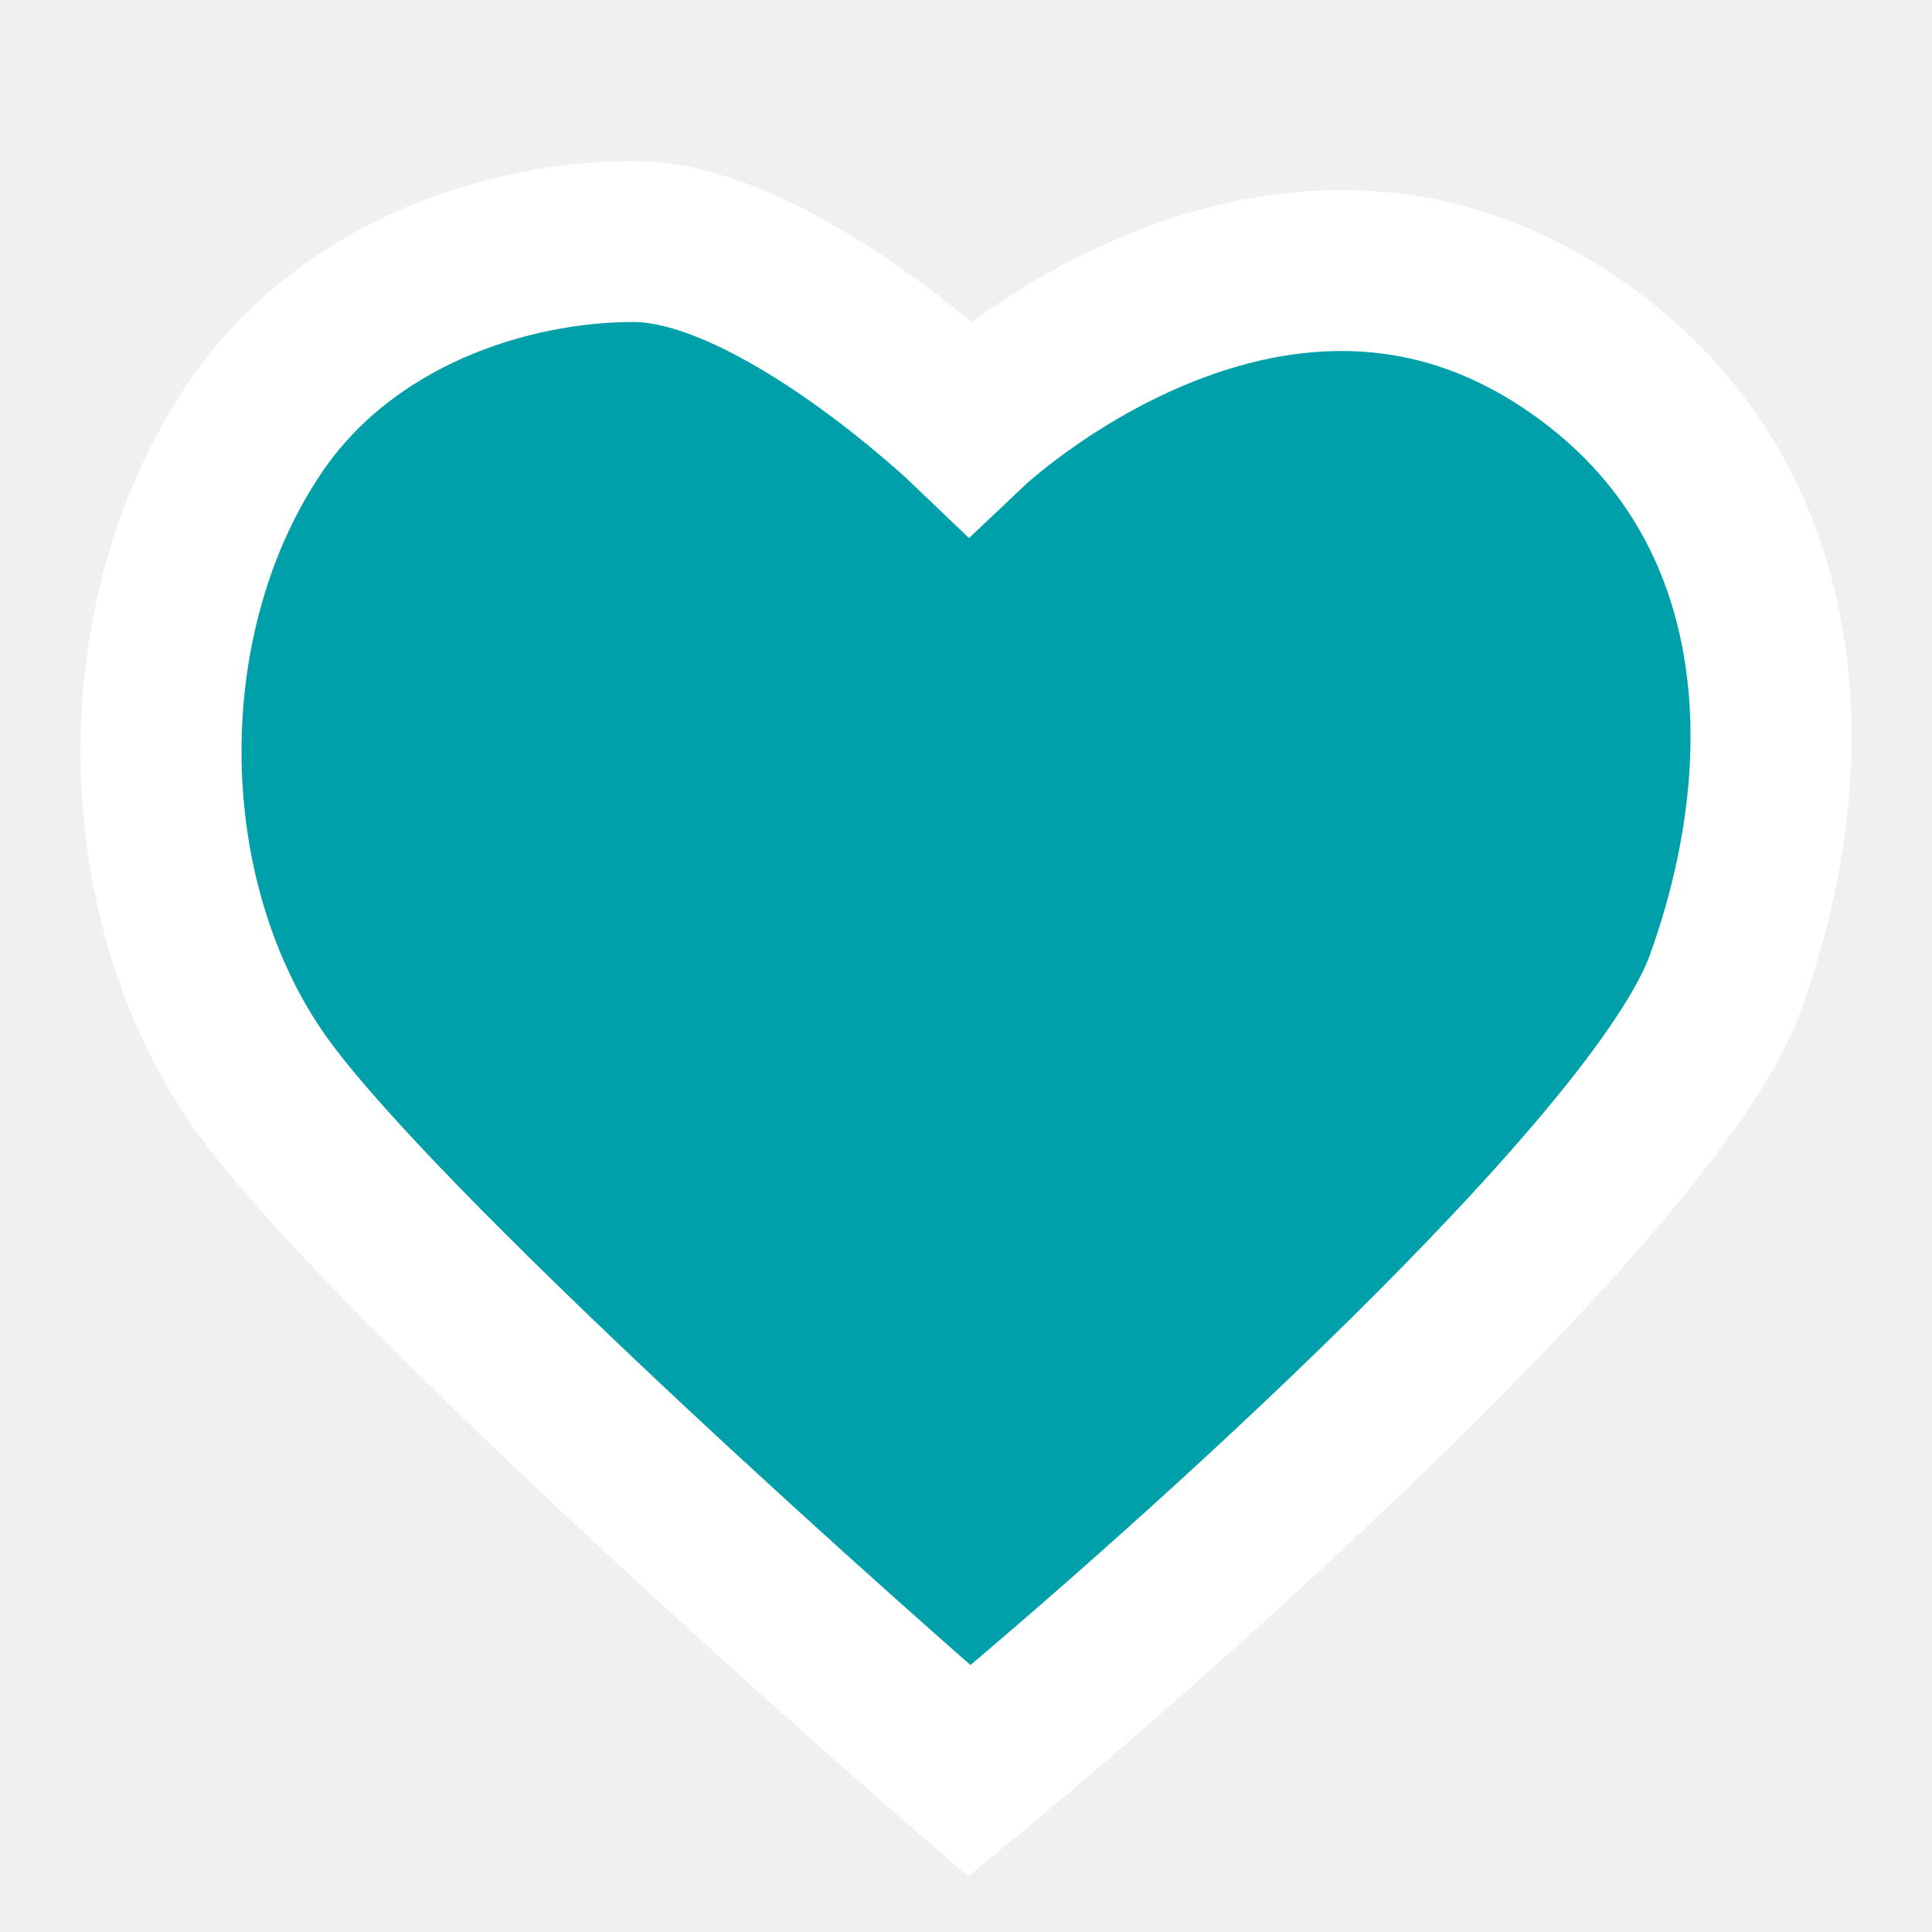
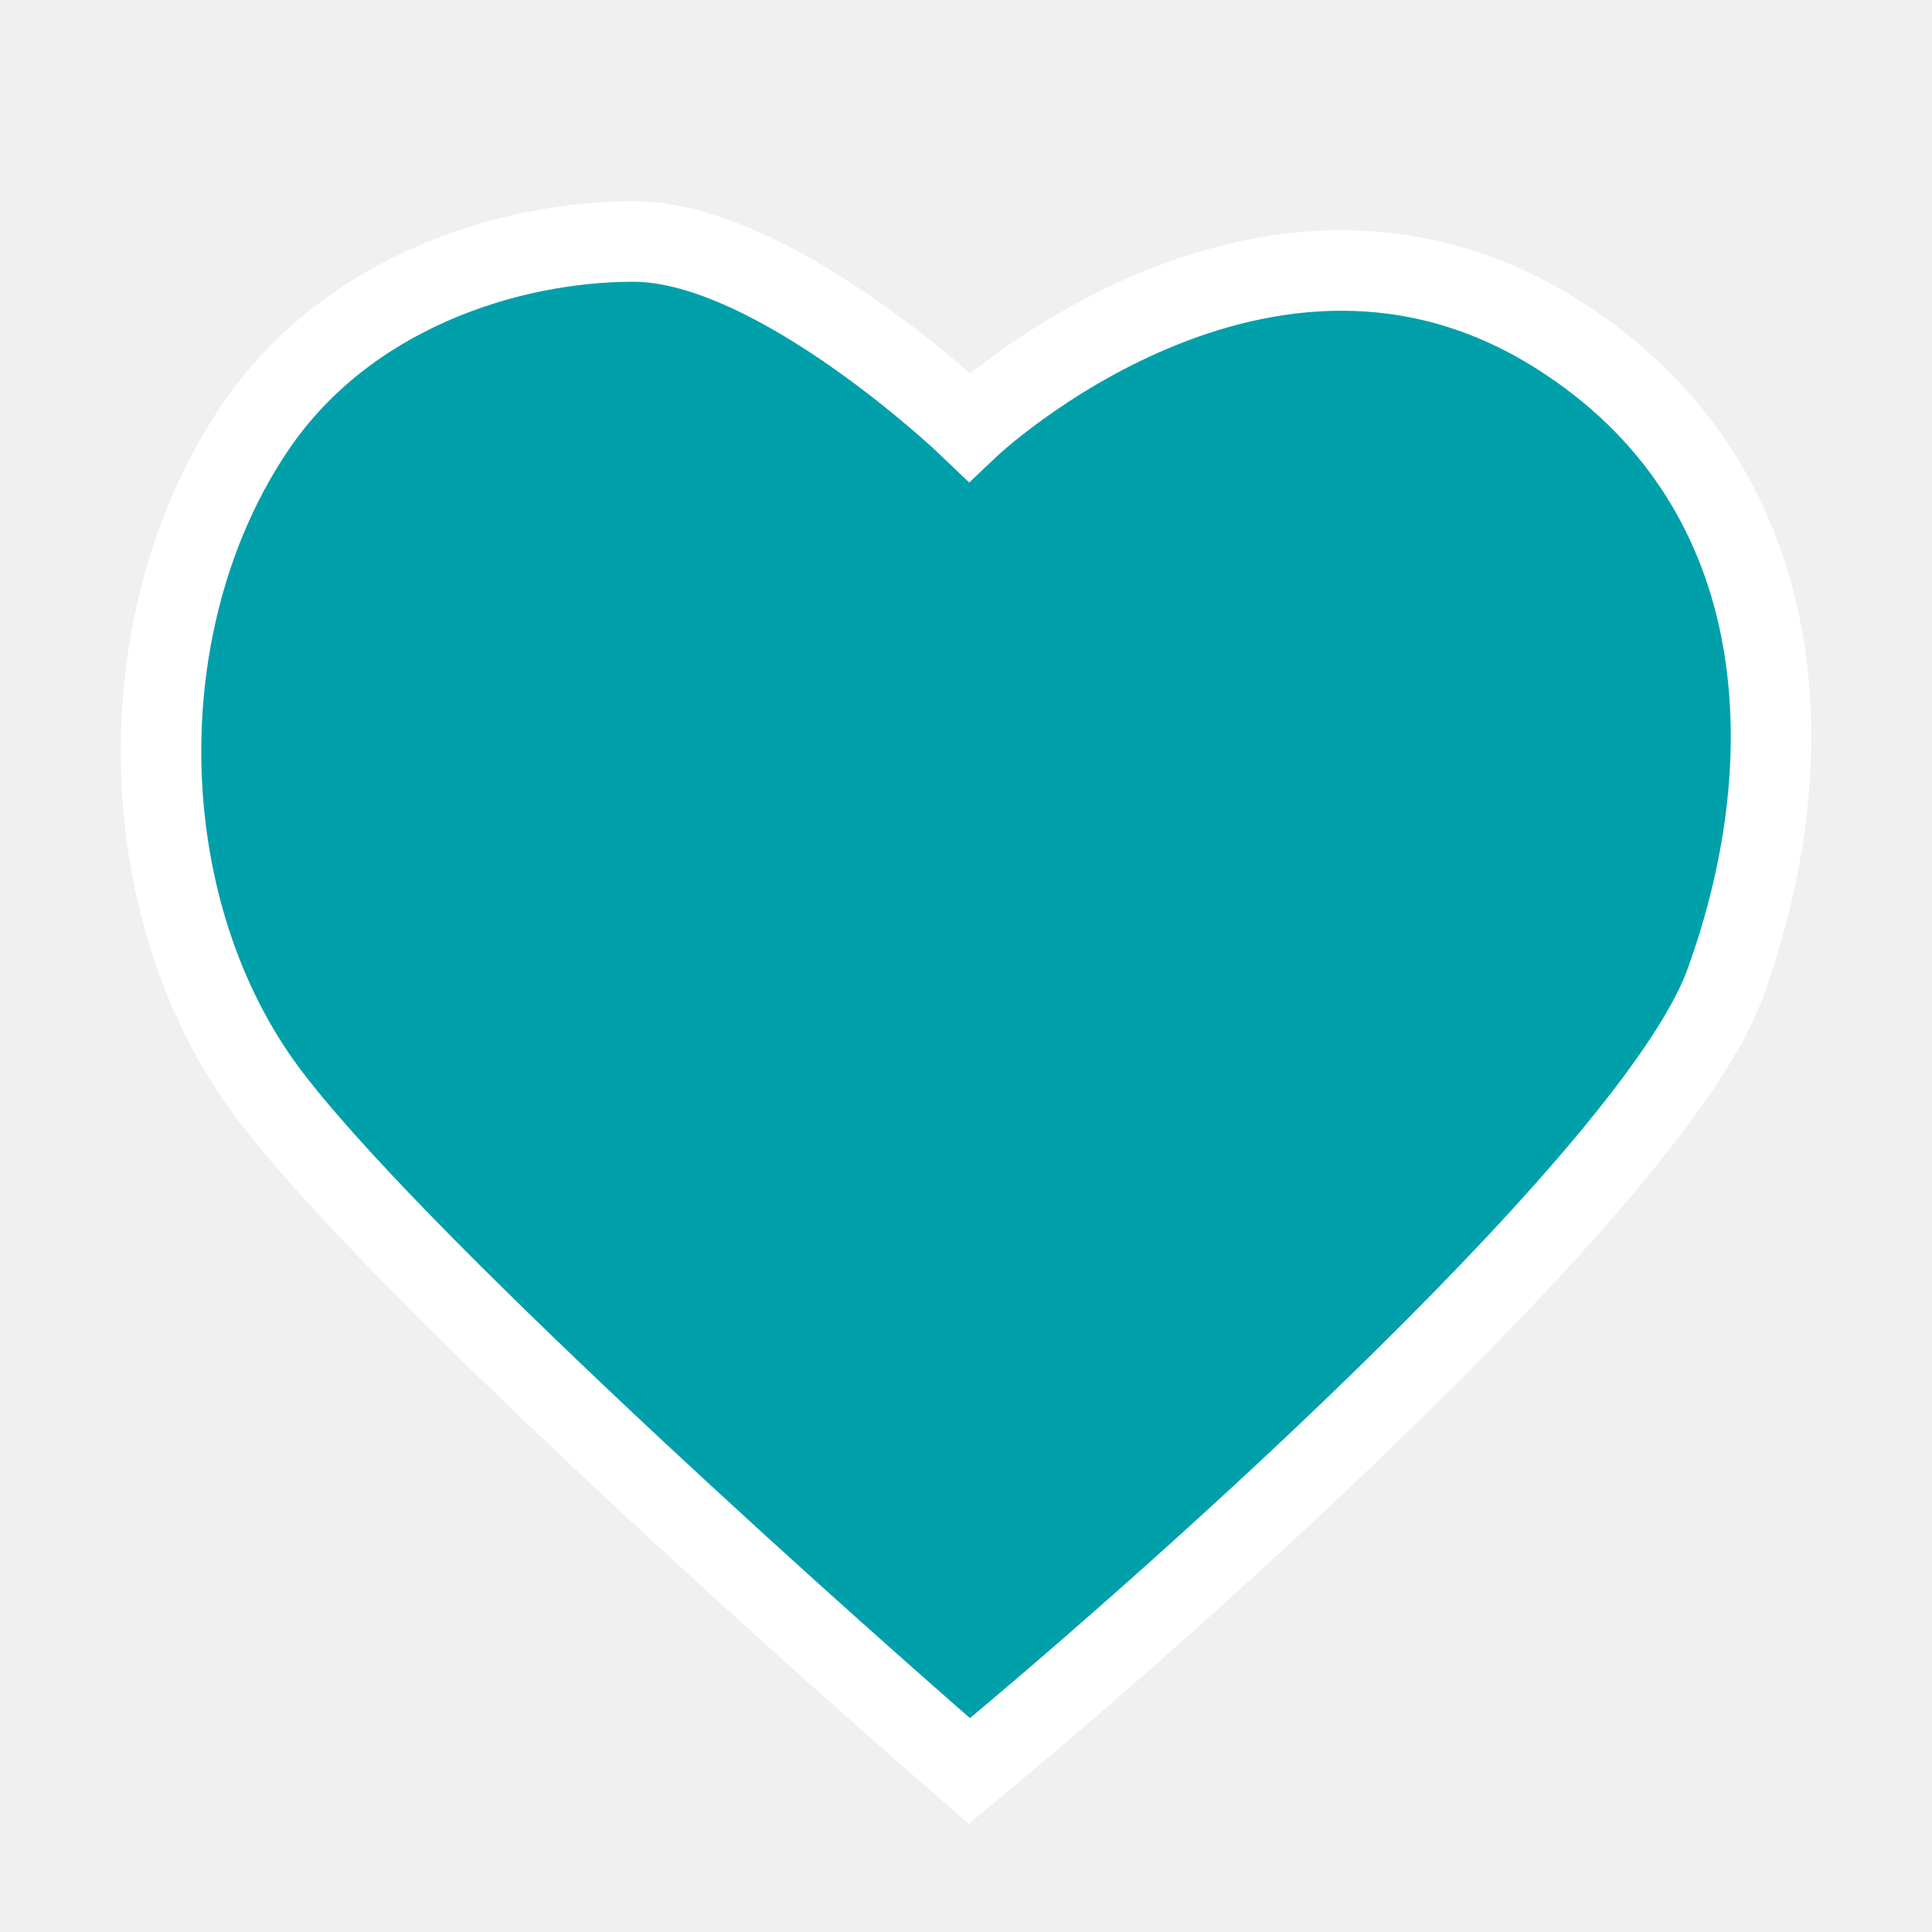
<svg xmlns="http://www.w3.org/2000/svg" width="24" height="24" viewBox="0 0 24 24" fill="none">
-   <path d="M21.432 12.212C20.598 14.515 14.824 19.697 12.042 22C9.608 19.889 4.426 15.206 3.174 13.364C1.609 11.061 1.609 7.606 3.174 5.303C4.302 3.643 6.304 3 7.869 3C9.64 3 12.042 5.303 12.042 5.303C12.042 5.303 15.694 1.849 19.346 4.152C22.246 5.981 22.476 9.333 21.432 12.212Z" fill="#00A0AB" stroke="white" stroke-width="2" strokeLinejoin="round" />
+   <path d="M21.432 12.212C20.598 14.515 14.824 19.697 12.042 22C9.608 19.889 4.426 15.206 3.174 13.364C1.609 11.061 1.609 7.606 3.174 5.303C4.302 3.643 6.304 3 7.869 3C9.64 3 12.042 5.303 12.042 5.303C12.042 5.303 15.694 1.849 19.346 4.152C22.246 5.981 22.476 9.333 21.432 12.212Z" fill="#00A0AB" stroke="white" strokeWidth="2" strokeLinejoin="round" />
</svg>
